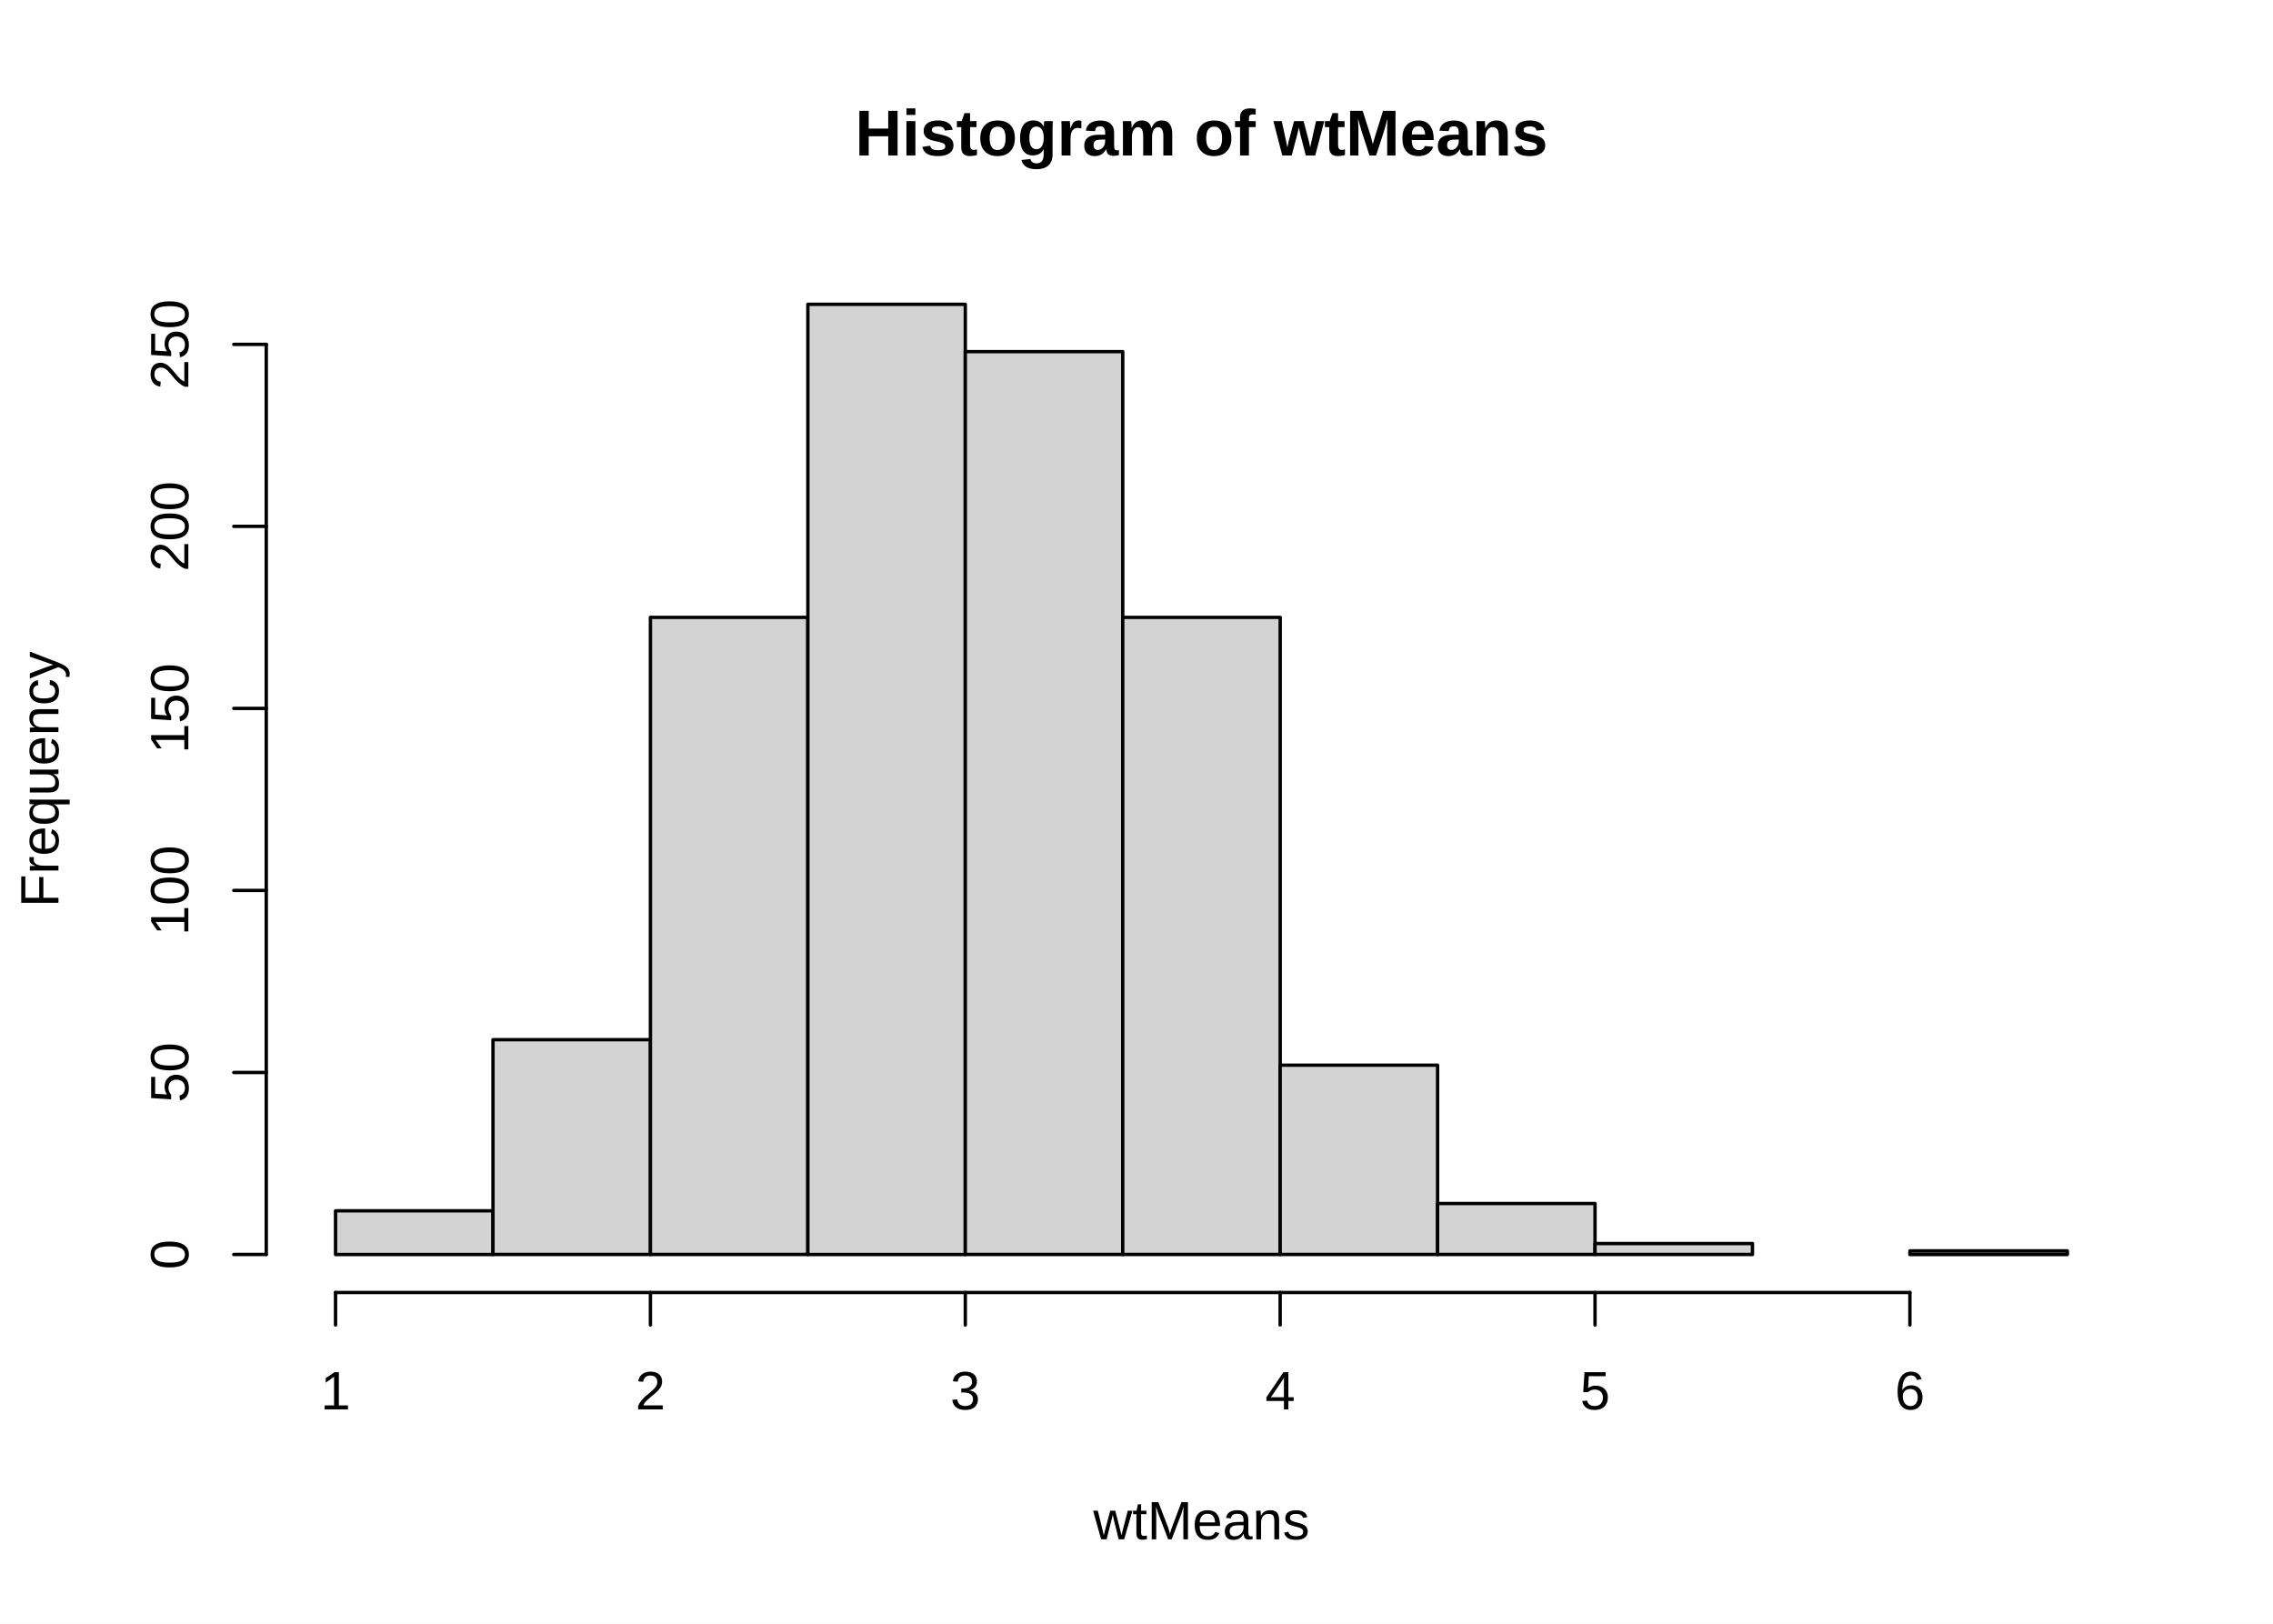
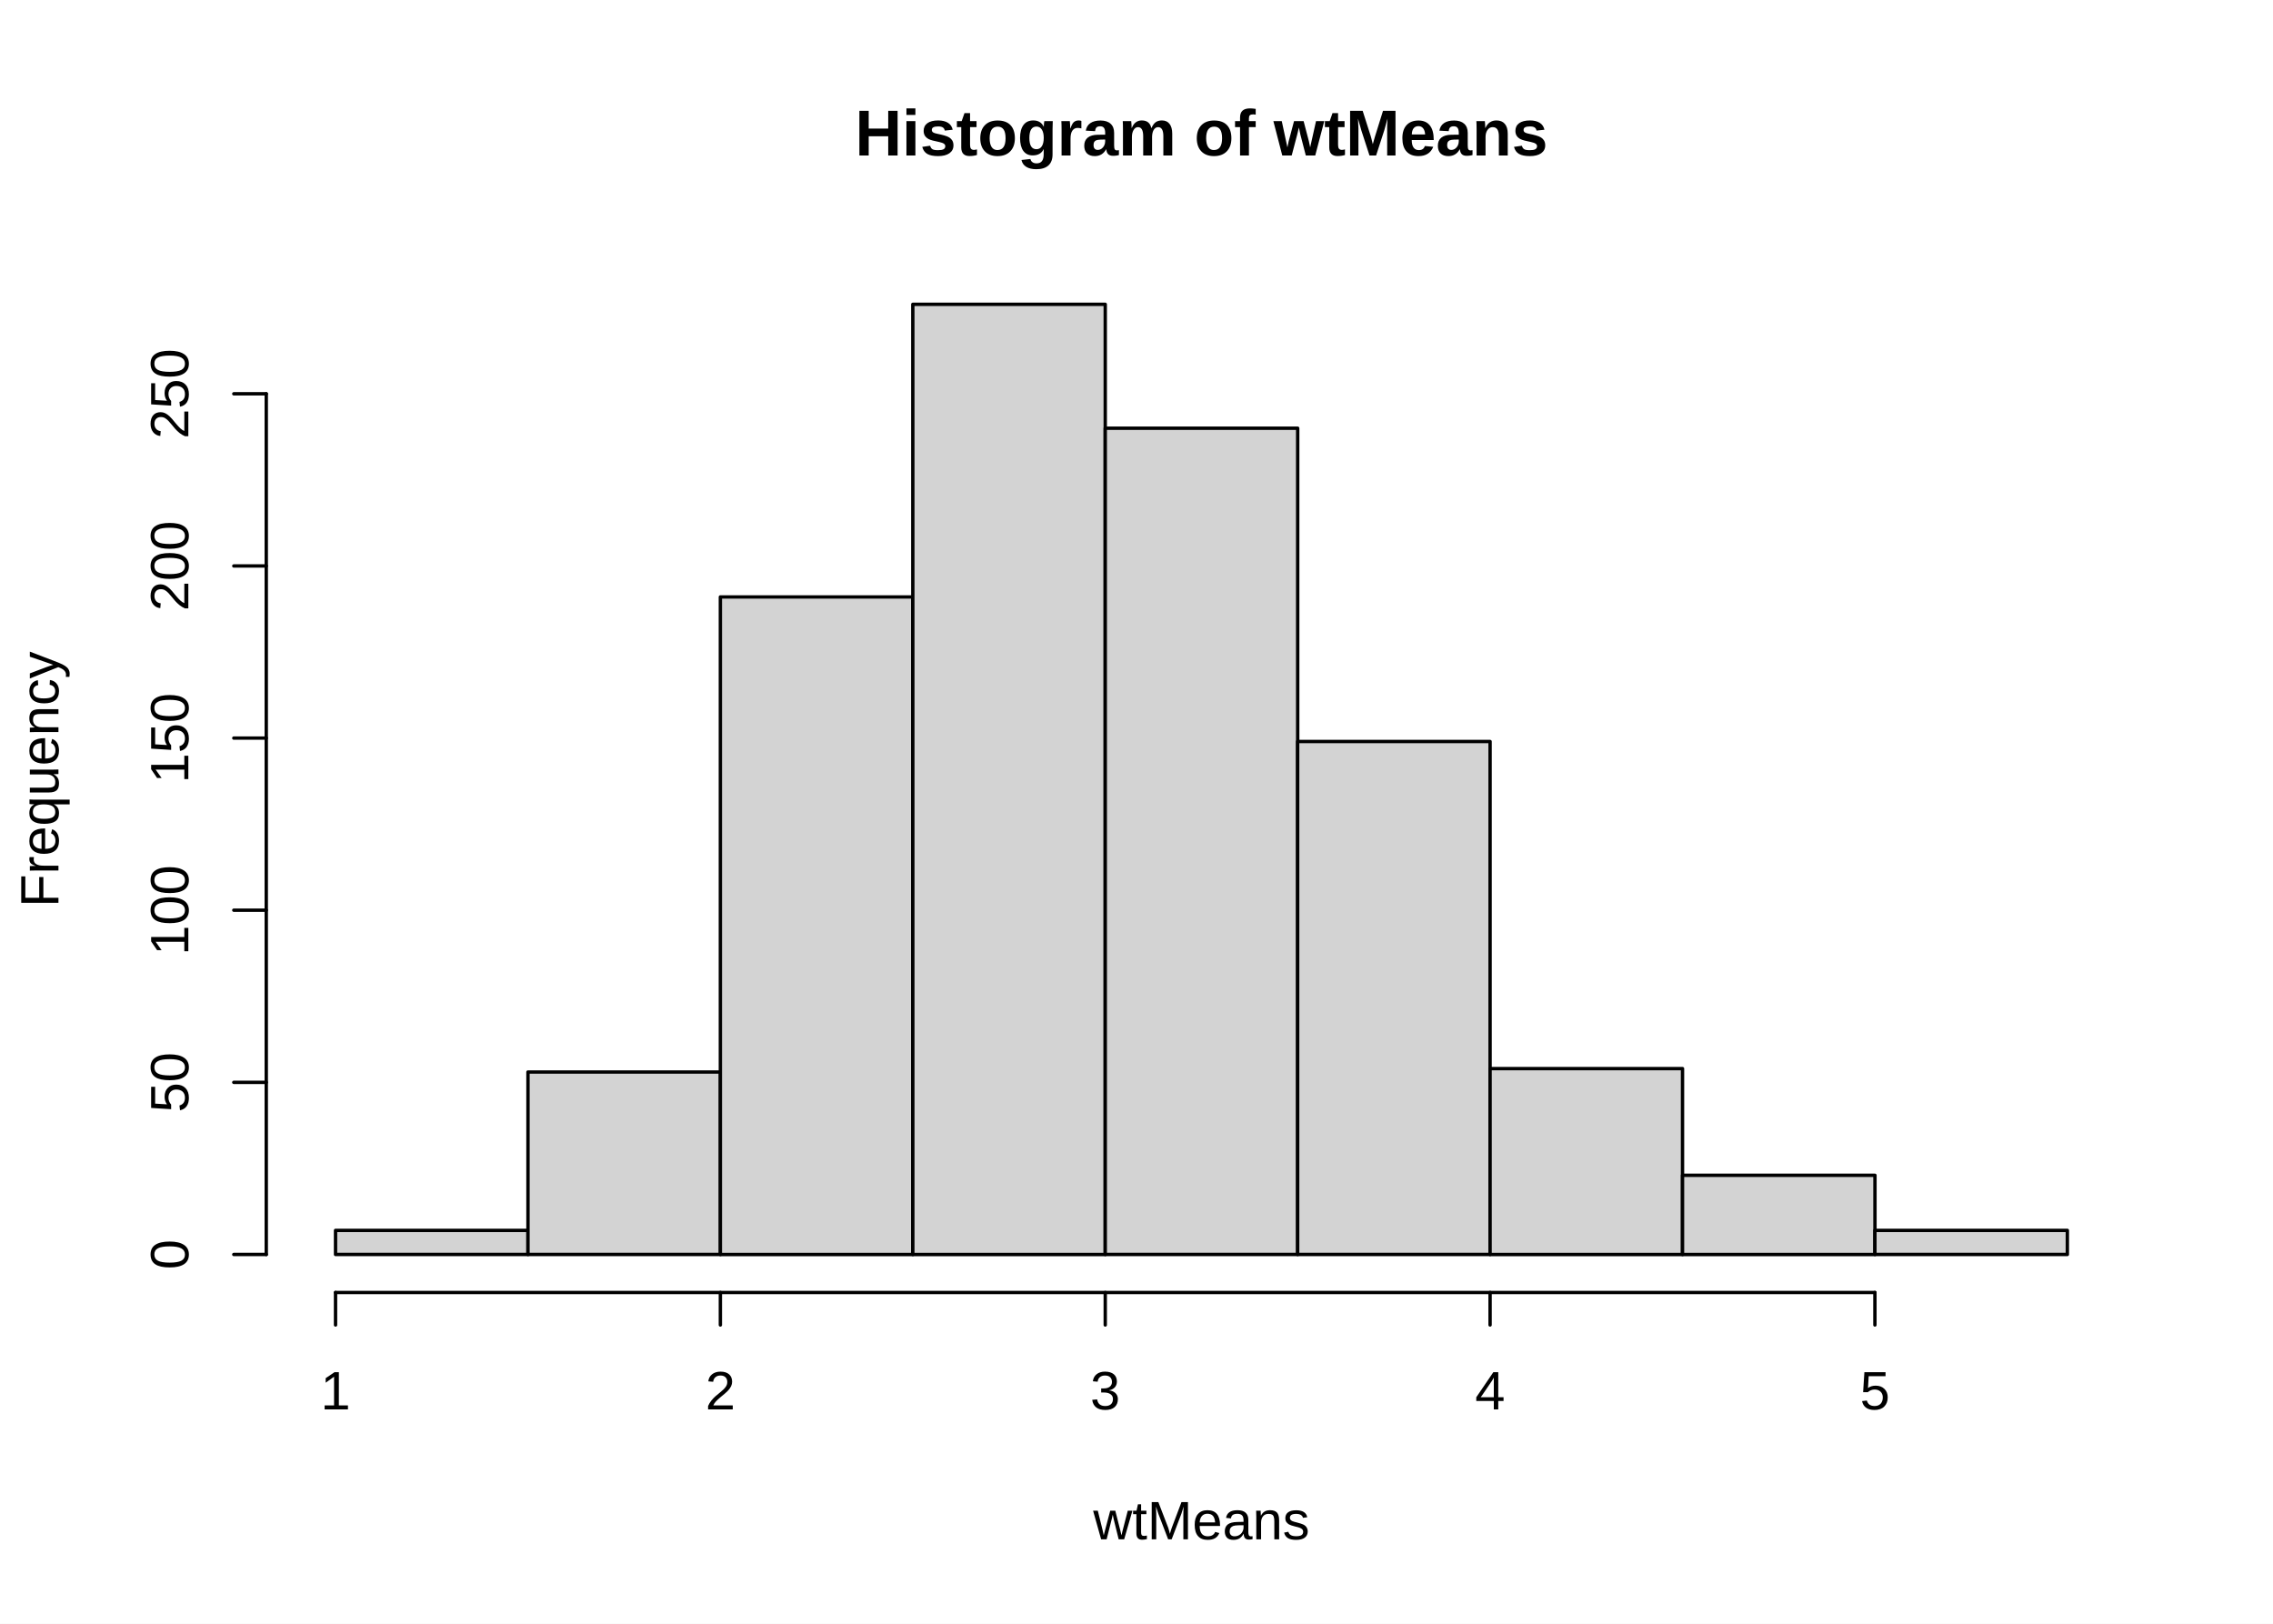
<svg xmlns="http://www.w3.org/2000/svg" viewBox="0 0 504.00 360.00">
  <defs>
    <style type="text/css">
    line, polyline, polygon, path, rect, circle {
      fill: none;
      stroke: #000000;
      stroke-linecap: round;
      stroke-linejoin: round;
      stroke-miterlimit: 10.00;
    }
  </style>
  </defs>
  <rect width="100%" height="100%" style="stroke: none; fill: #FFFFFF;" />
  <text x="189.59" y="34.47" style="font-size: 14.40px; font-weight: bold; font-family: Liberation Sans;" textLength="153.62px" lengthAdjust="spacingAndGlyphs">Histogram of wtMeans</text>
  <text x="242.39" y="341.28" style="font-size: 12.00px; font-family: Liberation Sans;" textLength="48.02px" lengthAdjust="spacingAndGlyphs">wtMeans</text>
  <text transform="translate(12.96,201.15) rotate(-90)" style="font-size: 12.00px; font-family: Liberation Sans;" textLength="56.70px" lengthAdjust="spacingAndGlyphs">Frequency</text>
-   <line x1="74.40" y1="286.56" x2="423.49" y2="286.56" style="stroke-width: 0.75;" />
+   <line x1="74.40" y1="286.56" x2="415.73" y2="286.56" style="stroke-width: 0.75;" />
  <line x1="74.40" y1="286.56" x2="74.40" y2="293.76" style="stroke-width: 0.75;" />
-   <line x1="144.22" y1="286.56" x2="144.22" y2="293.76" style="stroke-width: 0.75;" />
-   <line x1="214.04" y1="286.56" x2="214.04" y2="293.76" style="stroke-width: 0.75;" />
-   <line x1="283.85" y1="286.56" x2="283.85" y2="293.76" style="stroke-width: 0.75;" />
-   <line x1="353.67" y1="286.56" x2="353.67" y2="293.76" style="stroke-width: 0.75;" />
-   <line x1="423.49" y1="286.56" x2="423.49" y2="293.76" style="stroke-width: 0.75;" />
+   <line x1="159.73" y1="286.56" x2="159.73" y2="293.76" style="stroke-width: 0.75;" />
+   <line x1="245.07" y1="286.56" x2="245.07" y2="293.76" style="stroke-width: 0.75;" />
+   <line x1="330.40" y1="286.56" x2="330.40" y2="293.76" style="stroke-width: 0.75;" />
+   <line x1="415.73" y1="286.56" x2="415.73" y2="293.76" style="stroke-width: 0.75;" />
  <text x="71.06" y="312.48" style="font-size: 12.00px; font-family: Liberation Sans;" textLength="6.67px" lengthAdjust="spacingAndGlyphs">1</text>
-   <text x="140.88" y="312.48" style="font-size: 12.00px; font-family: Liberation Sans;" textLength="6.67px" lengthAdjust="spacingAndGlyphs">2</text>
-   <text x="210.70" y="312.48" style="font-size: 12.00px; font-family: Liberation Sans;" textLength="6.67px" lengthAdjust="spacingAndGlyphs">3</text>
-   <text x="280.52" y="312.48" style="font-size: 12.00px; font-family: Liberation Sans;" textLength="6.67px" lengthAdjust="spacingAndGlyphs">4</text>
-   <text x="350.34" y="312.48" style="font-size: 12.00px; font-family: Liberation Sans;" textLength="6.67px" lengthAdjust="spacingAndGlyphs">5</text>
-   <text x="420.15" y="312.48" style="font-size: 12.00px; font-family: Liberation Sans;" textLength="6.67px" lengthAdjust="spacingAndGlyphs">6</text>
-   <line x1="59.04" y1="278.13" x2="59.04" y2="76.35" style="stroke-width: 0.75;" />
+   <text x="156.40" y="312.48" style="font-size: 12.00px; font-family: Liberation Sans;" textLength="6.67px" lengthAdjust="spacingAndGlyphs">2</text>
+   <text x="241.73" y="312.48" style="font-size: 12.00px; font-family: Liberation Sans;" textLength="6.67px" lengthAdjust="spacingAndGlyphs">3</text>
+   <text x="327.06" y="312.48" style="font-size: 12.00px; font-family: Liberation Sans;" textLength="6.67px" lengthAdjust="spacingAndGlyphs">4</text>
+   <text x="412.40" y="312.48" style="font-size: 12.00px; font-family: Liberation Sans;" textLength="6.67px" lengthAdjust="spacingAndGlyphs">5</text>
+   <line x1="59.04" y1="278.13" x2="59.04" y2="87.31" style="stroke-width: 0.75;" />
  <line x1="59.04" y1="278.13" x2="51.84" y2="278.13" style="stroke-width: 0.75;" />
-   <line x1="59.04" y1="237.78" x2="51.84" y2="237.78" style="stroke-width: 0.75;" />
-   <line x1="59.04" y1="197.42" x2="51.84" y2="197.42" style="stroke-width: 0.75;" />
-   <line x1="59.04" y1="157.06" x2="51.84" y2="157.06" style="stroke-width: 0.75;" />
-   <line x1="59.04" y1="116.70" x2="51.84" y2="116.70" style="stroke-width: 0.75;" />
-   <line x1="59.04" y1="76.35" x2="51.84" y2="76.35" style="stroke-width: 0.75;" />
+   <line x1="59.04" y1="239.97" x2="51.84" y2="239.97" style="stroke-width: 0.75;" />
+   <line x1="59.04" y1="201.80" x2="51.84" y2="201.80" style="stroke-width: 0.75;" />
+   <line x1="59.04" y1="163.64" x2="51.84" y2="163.64" style="stroke-width: 0.75;" />
+   <line x1="59.04" y1="125.48" x2="51.84" y2="125.48" style="stroke-width: 0.75;" />
+   <line x1="59.04" y1="87.31" x2="51.84" y2="87.31" style="stroke-width: 0.75;" />
  <text transform="translate(41.76,281.47) rotate(-90)" style="font-size: 12.00px; font-family: Liberation Sans;" textLength="6.67px" lengthAdjust="spacingAndGlyphs">0</text>
-   <text transform="translate(41.76,244.45) rotate(-90)" style="font-size: 12.00px; font-family: Liberation Sans;" textLength="13.35px" lengthAdjust="spacingAndGlyphs">50</text>
-   <text transform="translate(41.76,207.43) rotate(-90)" style="font-size: 12.00px; font-family: Liberation Sans;" textLength="20.02px" lengthAdjust="spacingAndGlyphs">100</text>
-   <text transform="translate(41.76,167.07) rotate(-90)" style="font-size: 12.00px; font-family: Liberation Sans;" textLength="20.02px" lengthAdjust="spacingAndGlyphs">150</text>
-   <text transform="translate(41.76,126.71) rotate(-90)" style="font-size: 12.00px; font-family: Liberation Sans;" textLength="20.02px" lengthAdjust="spacingAndGlyphs">200</text>
-   <text transform="translate(41.76,86.36) rotate(-90)" style="font-size: 12.00px; font-family: Liberation Sans;" textLength="20.02px" lengthAdjust="spacingAndGlyphs">250</text>
+   <text transform="translate(41.76,246.64) rotate(-90)" style="font-size: 12.00px; font-family: Liberation Sans;" textLength="13.35px" lengthAdjust="spacingAndGlyphs">50</text>
+   <text transform="translate(41.76,211.82) rotate(-90)" style="font-size: 12.00px; font-family: Liberation Sans;" textLength="20.02px" lengthAdjust="spacingAndGlyphs">100</text>
+   <text transform="translate(41.76,173.65) rotate(-90)" style="font-size: 12.00px; font-family: Liberation Sans;" textLength="20.02px" lengthAdjust="spacingAndGlyphs">150</text>
+   <text transform="translate(41.76,135.49) rotate(-90)" style="font-size: 12.00px; font-family: Liberation Sans;" textLength="20.02px" lengthAdjust="spacingAndGlyphs">200</text>
+   <text transform="translate(41.76,97.32) rotate(-90)" style="font-size: 12.00px; font-family: Liberation Sans;" textLength="20.02px" lengthAdjust="spacingAndGlyphs">250</text>
  <defs>
    <clipPath id="cpNTkuMDR8NDczLjc2fDI4Ni41Nnw1OS4wNA==">
      <rect x="59.04" y="59.04" width="414.72" height="227.52" />
    </clipPath>
  </defs>
-   <rect x="74.40" y="268.45" width="34.91" height="9.69" style="stroke-width: 0.75; fill: #D3D3D3;" clip-path="url(#cpNTkuMDR8NDczLjc2fDI4Ni41Nnw1OS4wNA==)" />
-   <rect x="109.31" y="230.51" width="34.91" height="47.62" style="stroke-width: 0.75; fill: #D3D3D3;" clip-path="url(#cpNTkuMDR8NDczLjc2fDI4Ni41Nnw1OS4wNA==)" />
-   <rect x="144.22" y="136.88" width="34.91" height="141.25" style="stroke-width: 0.75; fill: #D3D3D3;" clip-path="url(#cpNTkuMDR8NDczLjc2fDI4Ni41Nnw1OS4wNA==)" />
-   <rect x="179.13" y="67.47" width="34.91" height="210.67" style="stroke-width: 0.75; fill: #D3D3D3;" clip-path="url(#cpNTkuMDR8NDczLjc2fDI4Ni41Nnw1OS4wNA==)" />
-   <rect x="214.04" y="77.96" width="34.91" height="200.17" style="stroke-width: 0.75; fill: #D3D3D3;" clip-path="url(#cpNTkuMDR8NDczLjc2fDI4Ni41Nnw1OS4wNA==)" />
-   <rect x="248.95" y="136.88" width="34.91" height="141.25" style="stroke-width: 0.75; fill: #D3D3D3;" clip-path="url(#cpNTkuMDR8NDczLjc2fDI4Ni41Nnw1OS4wNA==)" />
-   <rect x="283.85" y="236.16" width="34.91" height="41.97" style="stroke-width: 0.75; fill: #D3D3D3;" clip-path="url(#cpNTkuMDR8NDczLjc2fDI4Ni41Nnw1OS4wNA==)" />
-   <rect x="318.76" y="266.83" width="34.91" height="11.30" style="stroke-width: 0.75; fill: #D3D3D3;" clip-path="url(#cpNTkuMDR8NDczLjc2fDI4Ni41Nnw1OS4wNA==)" />
-   <rect x="353.67" y="275.71" width="34.91" height="2.42" style="stroke-width: 0.75; fill: #D3D3D3;" clip-path="url(#cpNTkuMDR8NDczLjc2fDI4Ni41Nnw1OS4wNA==)" />
-   <rect x="388.58" y="278.13" width="34.91" height="0.00" style="stroke-width: 0.75; fill: #D3D3D3;" clip-path="url(#cpNTkuMDR8NDczLjc2fDI4Ni41Nnw1OS4wNA==)" />
-   <rect x="423.49" y="277.33" width="34.91" height="0.81" style="stroke-width: 0.75; fill: #D3D3D3;" clip-path="url(#cpNTkuMDR8NDczLjc2fDI4Ni41Nnw1OS4wNA==)" />
+   <rect x="74.40" y="272.79" width="42.67" height="5.34" style="stroke-width: 0.75; fill: #D3D3D3;" clip-path="url(#cpNTkuMDR8NDczLjc2fDI4Ni41Nnw1OS4wNA==)" />
+   <rect x="117.07" y="237.68" width="42.67" height="40.45" style="stroke-width: 0.75; fill: #D3D3D3;" clip-path="url(#cpNTkuMDR8NDczLjc2fDI4Ni41Nnw1OS4wNA==)" />
+   <rect x="159.73" y="132.35" width="42.67" height="145.79" style="stroke-width: 0.75; fill: #D3D3D3;" clip-path="url(#cpNTkuMDR8NDczLjc2fDI4Ni41Nnw1OS4wNA==)" />
+   <rect x="202.40" y="67.47" width="42.67" height="210.67" style="stroke-width: 0.75; fill: #D3D3D3;" clip-path="url(#cpNTkuMDR8NDczLjc2fDI4Ni41Nnw1OS4wNA==)" />
+   <rect x="245.07" y="94.94" width="42.67" height="183.19" style="stroke-width: 0.75; fill: #D3D3D3;" clip-path="url(#cpNTkuMDR8NDczLjc2fDI4Ni41Nnw1OS4wNA==)" />
+   <rect x="287.73" y="164.40" width="42.67" height="113.73" style="stroke-width: 0.75; fill: #D3D3D3;" clip-path="url(#cpNTkuMDR8NDczLjc2fDI4Ni41Nnw1OS4wNA==)" />
+   <rect x="330.40" y="236.92" width="42.67" height="41.22" style="stroke-width: 0.75; fill: #D3D3D3;" clip-path="url(#cpNTkuMDR8NDczLjc2fDI4Ni41Nnw1OS4wNA==)" />
+   <rect x="373.07" y="260.58" width="42.67" height="17.56" style="stroke-width: 0.75; fill: #D3D3D3;" clip-path="url(#cpNTkuMDR8NDczLjc2fDI4Ni41Nnw1OS4wNA==)" />
+   <rect x="415.73" y="272.79" width="42.67" height="5.34" style="stroke-width: 0.75; fill: #D3D3D3;" clip-path="url(#cpNTkuMDR8NDczLjc2fDI4Ni41Nnw1OS4wNA==)" />
</svg>
